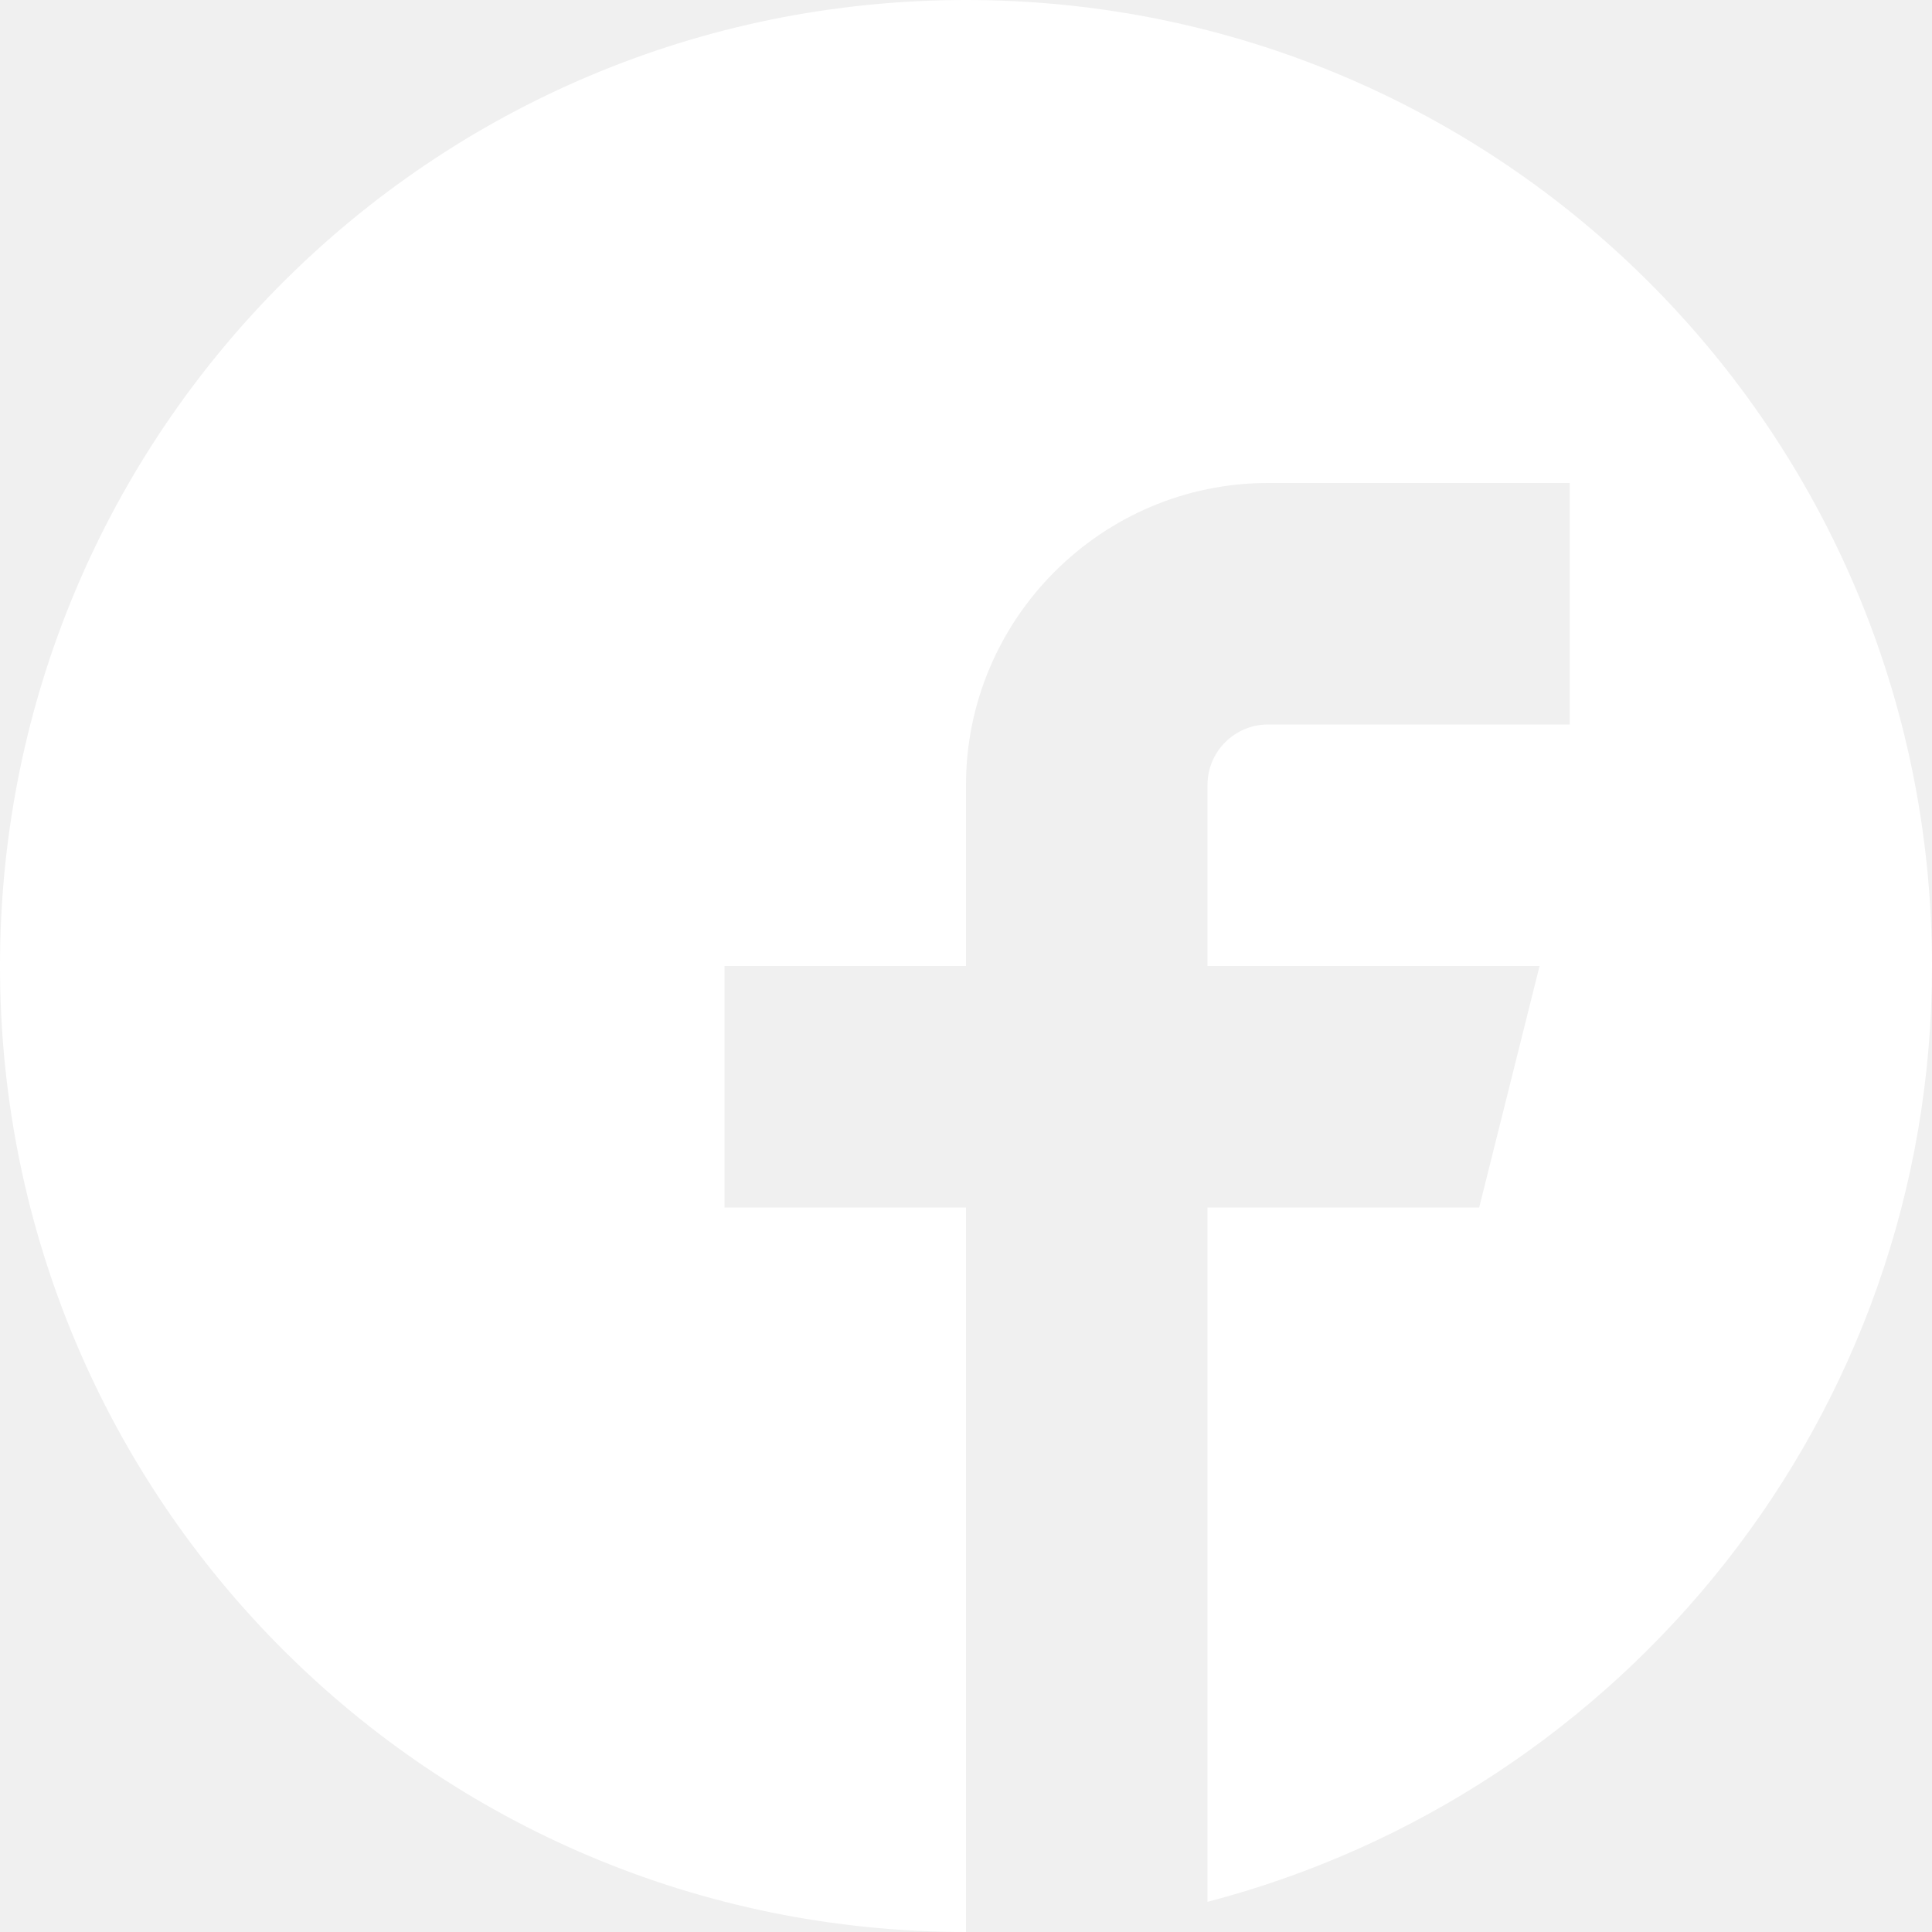
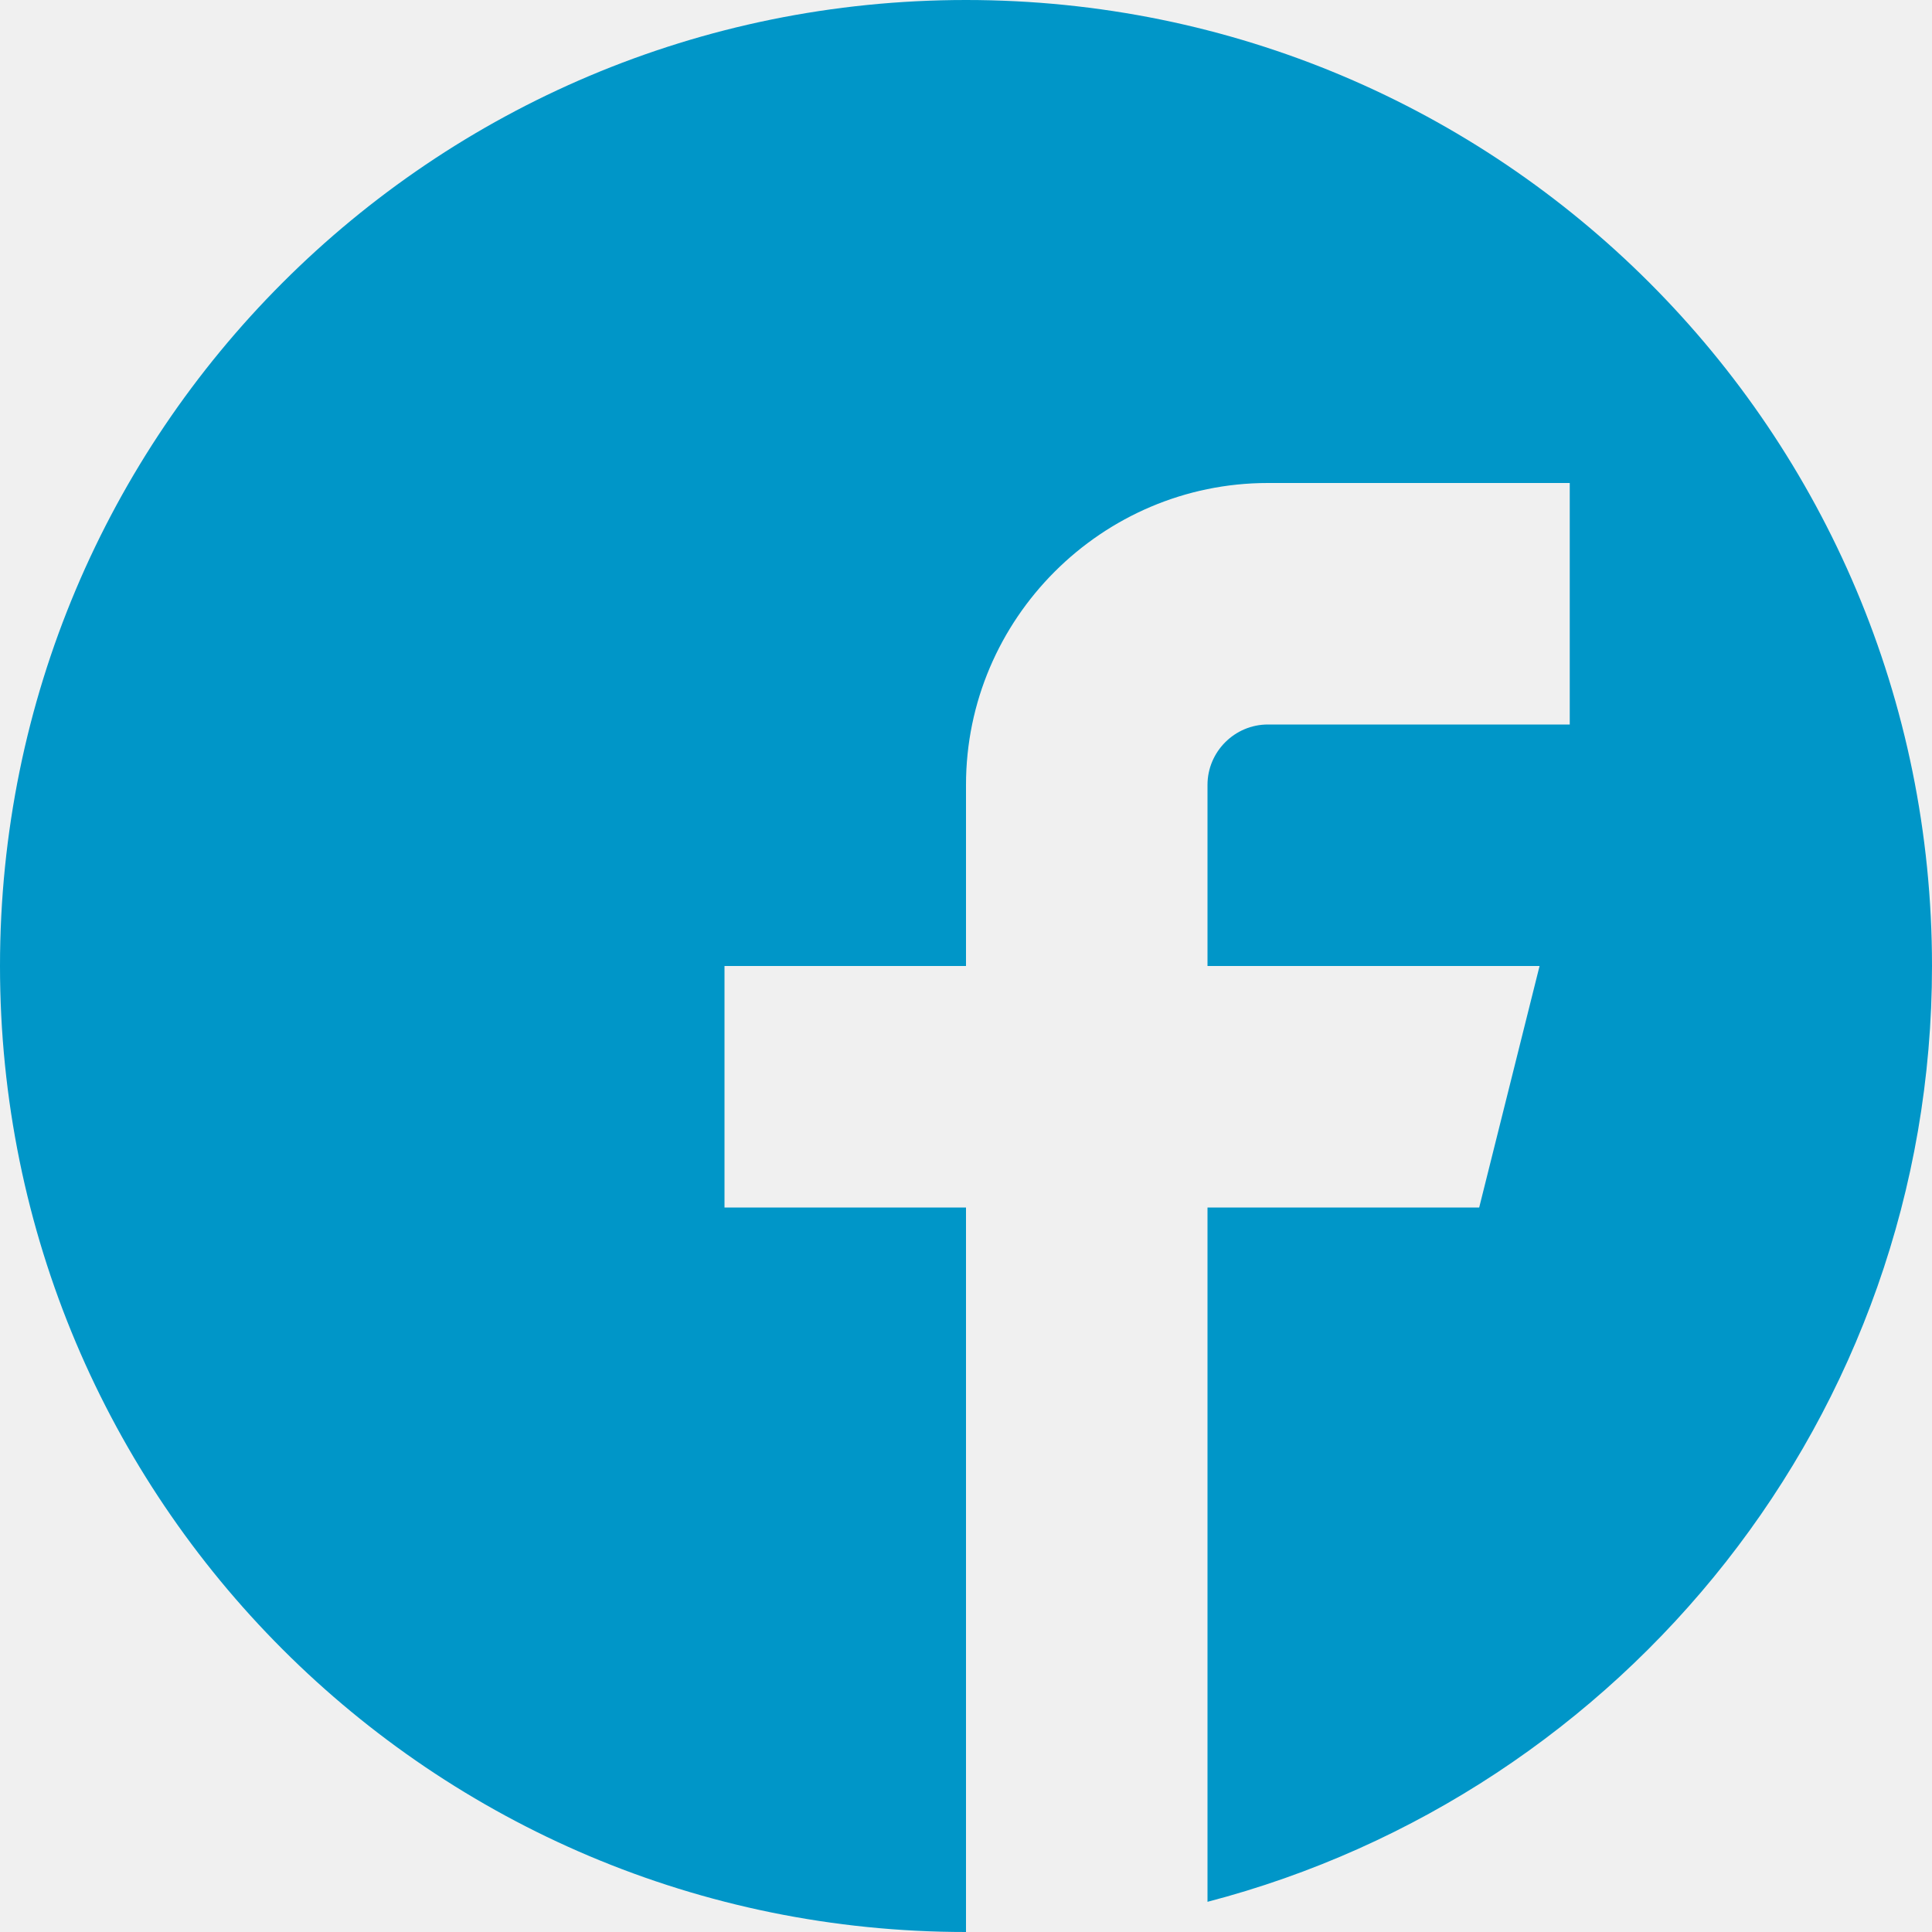
<svg xmlns="http://www.w3.org/2000/svg" version="1.1" id="Layer_1" x="0px" y="0px" viewBox="0 0 64 64" style="enable-background:new 0 0 64 64;" xml:space="preserve">
  <style type="text/css">
- 	.st0{fill:#FFFFFF;}
- 	:hover{fill:#0096C8;}
+ 	.st0{fill:#0096C8;}
</style>
  <path class="st0" d="M32,0C14.3,0,0,14.3,0,32s14.3,32,32,32V40h-8v-8h8v-6c0-5.5,4.5-10,10-10h10v8H42c-1.1,0-2,0.9-2,2v6h11l-2,8  h-9v23c13.8-3.6,24-16.1,24-31C64,14.3,49.7,0,32,0z" />
</svg>
